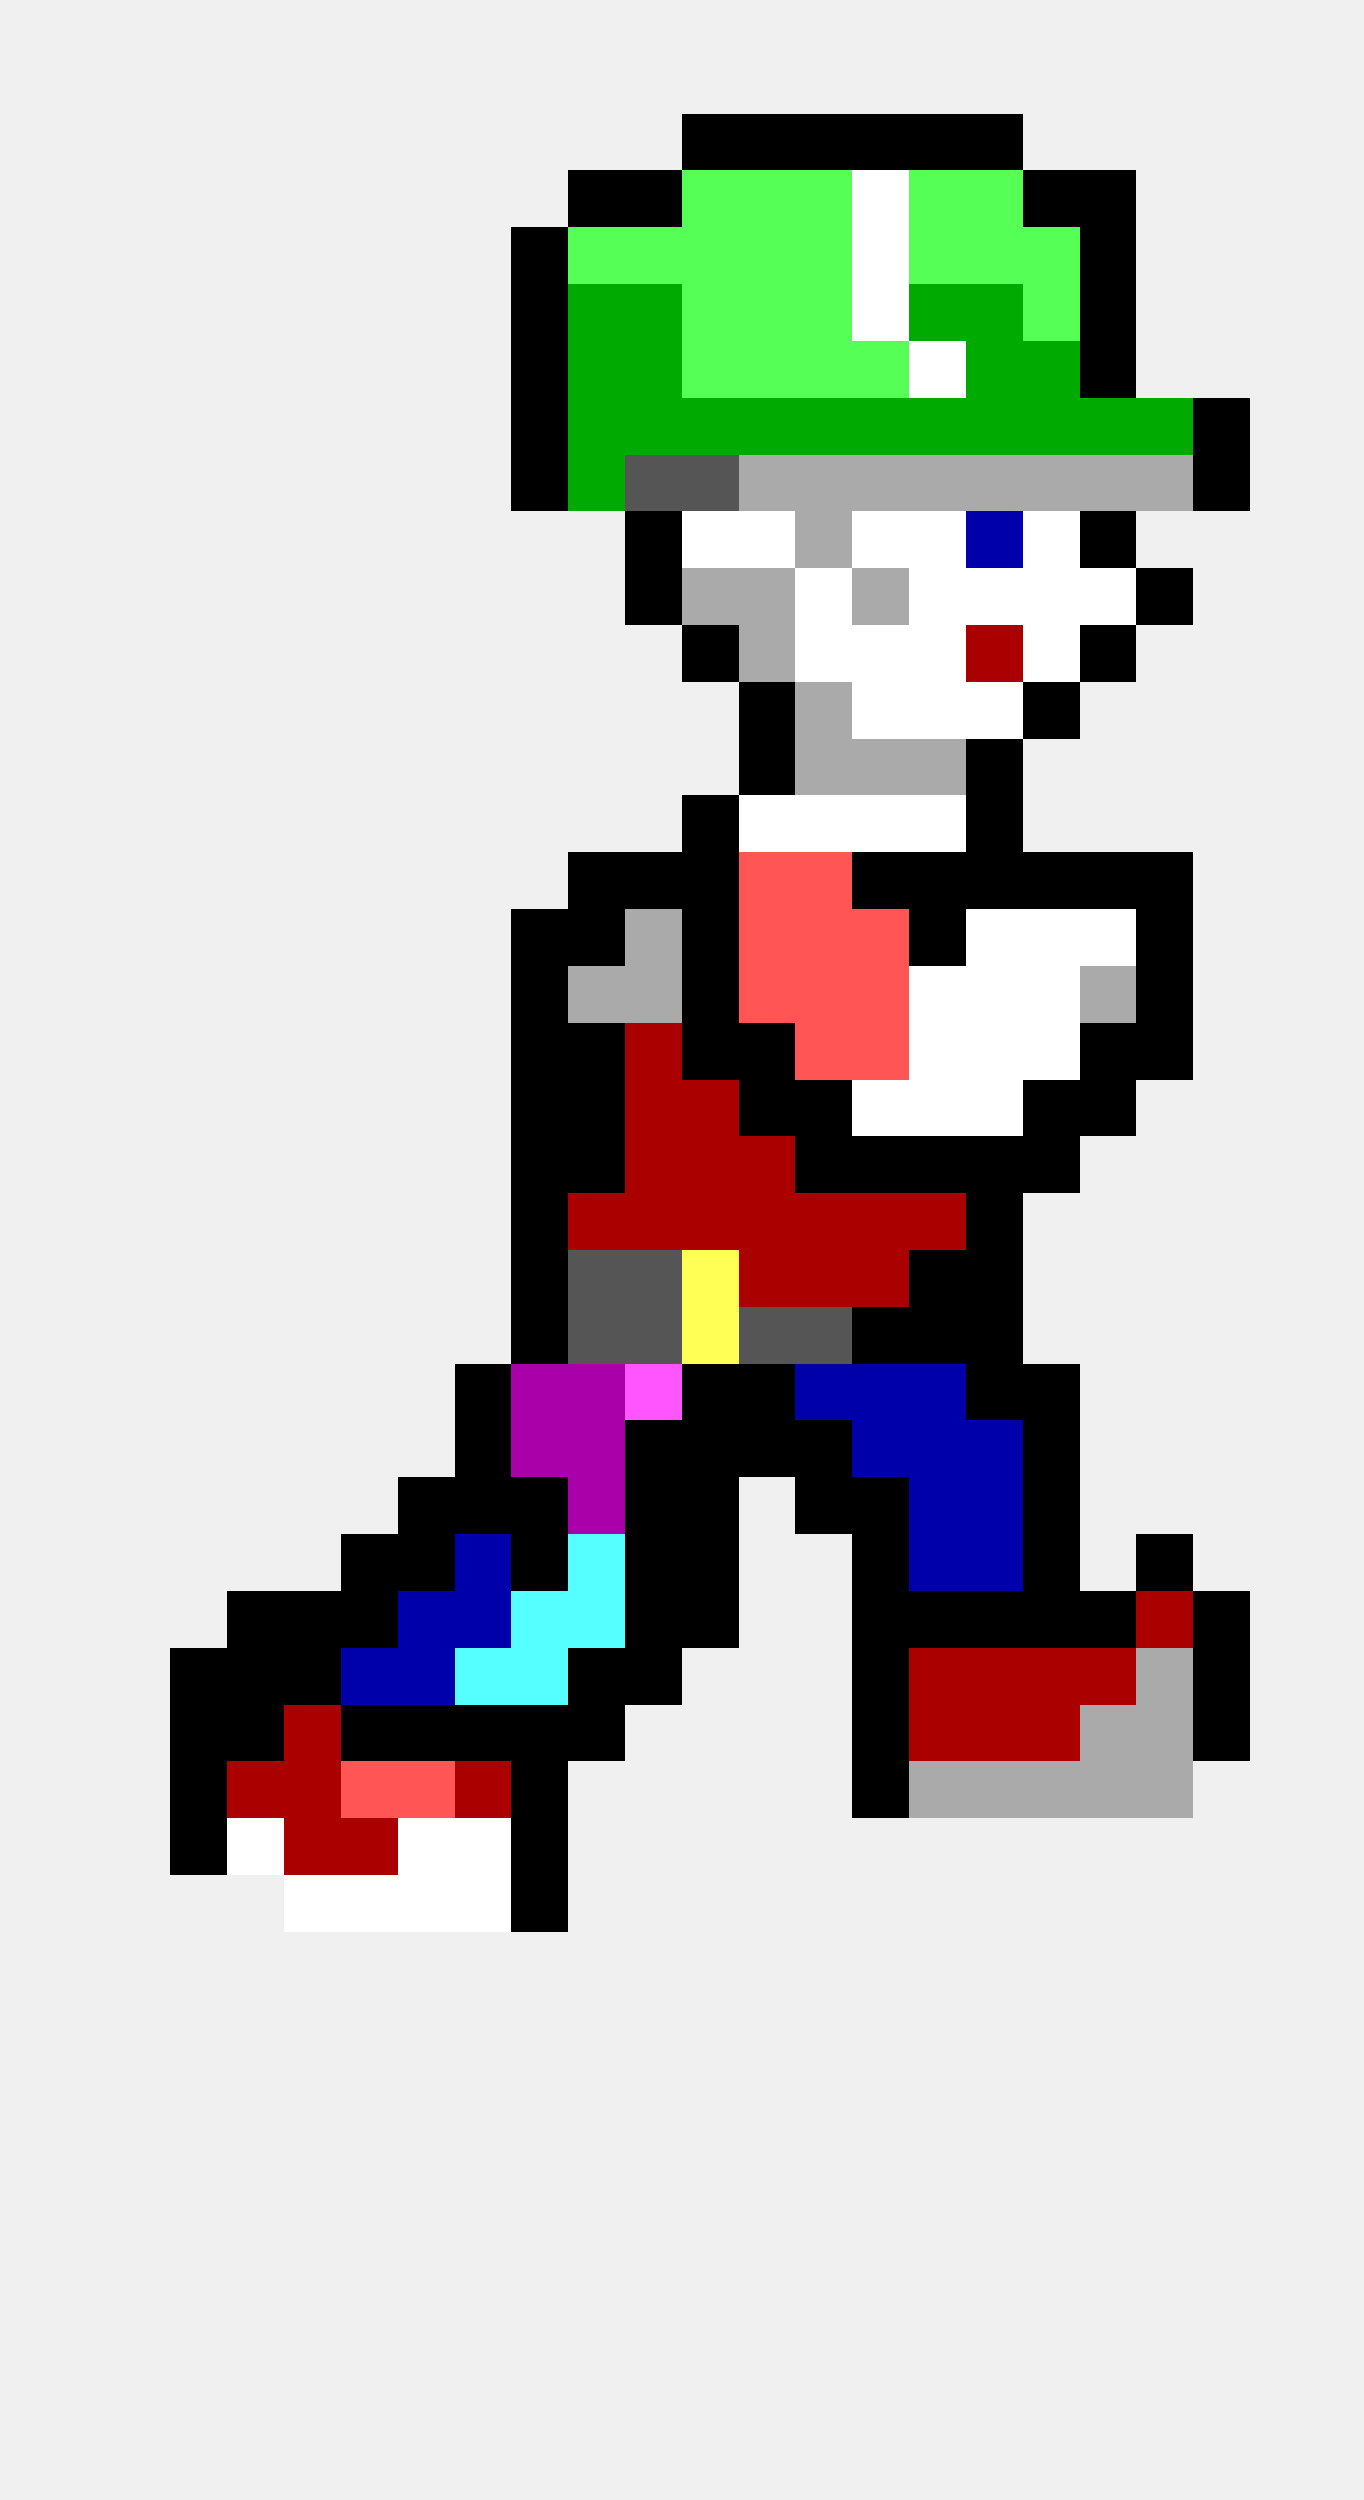
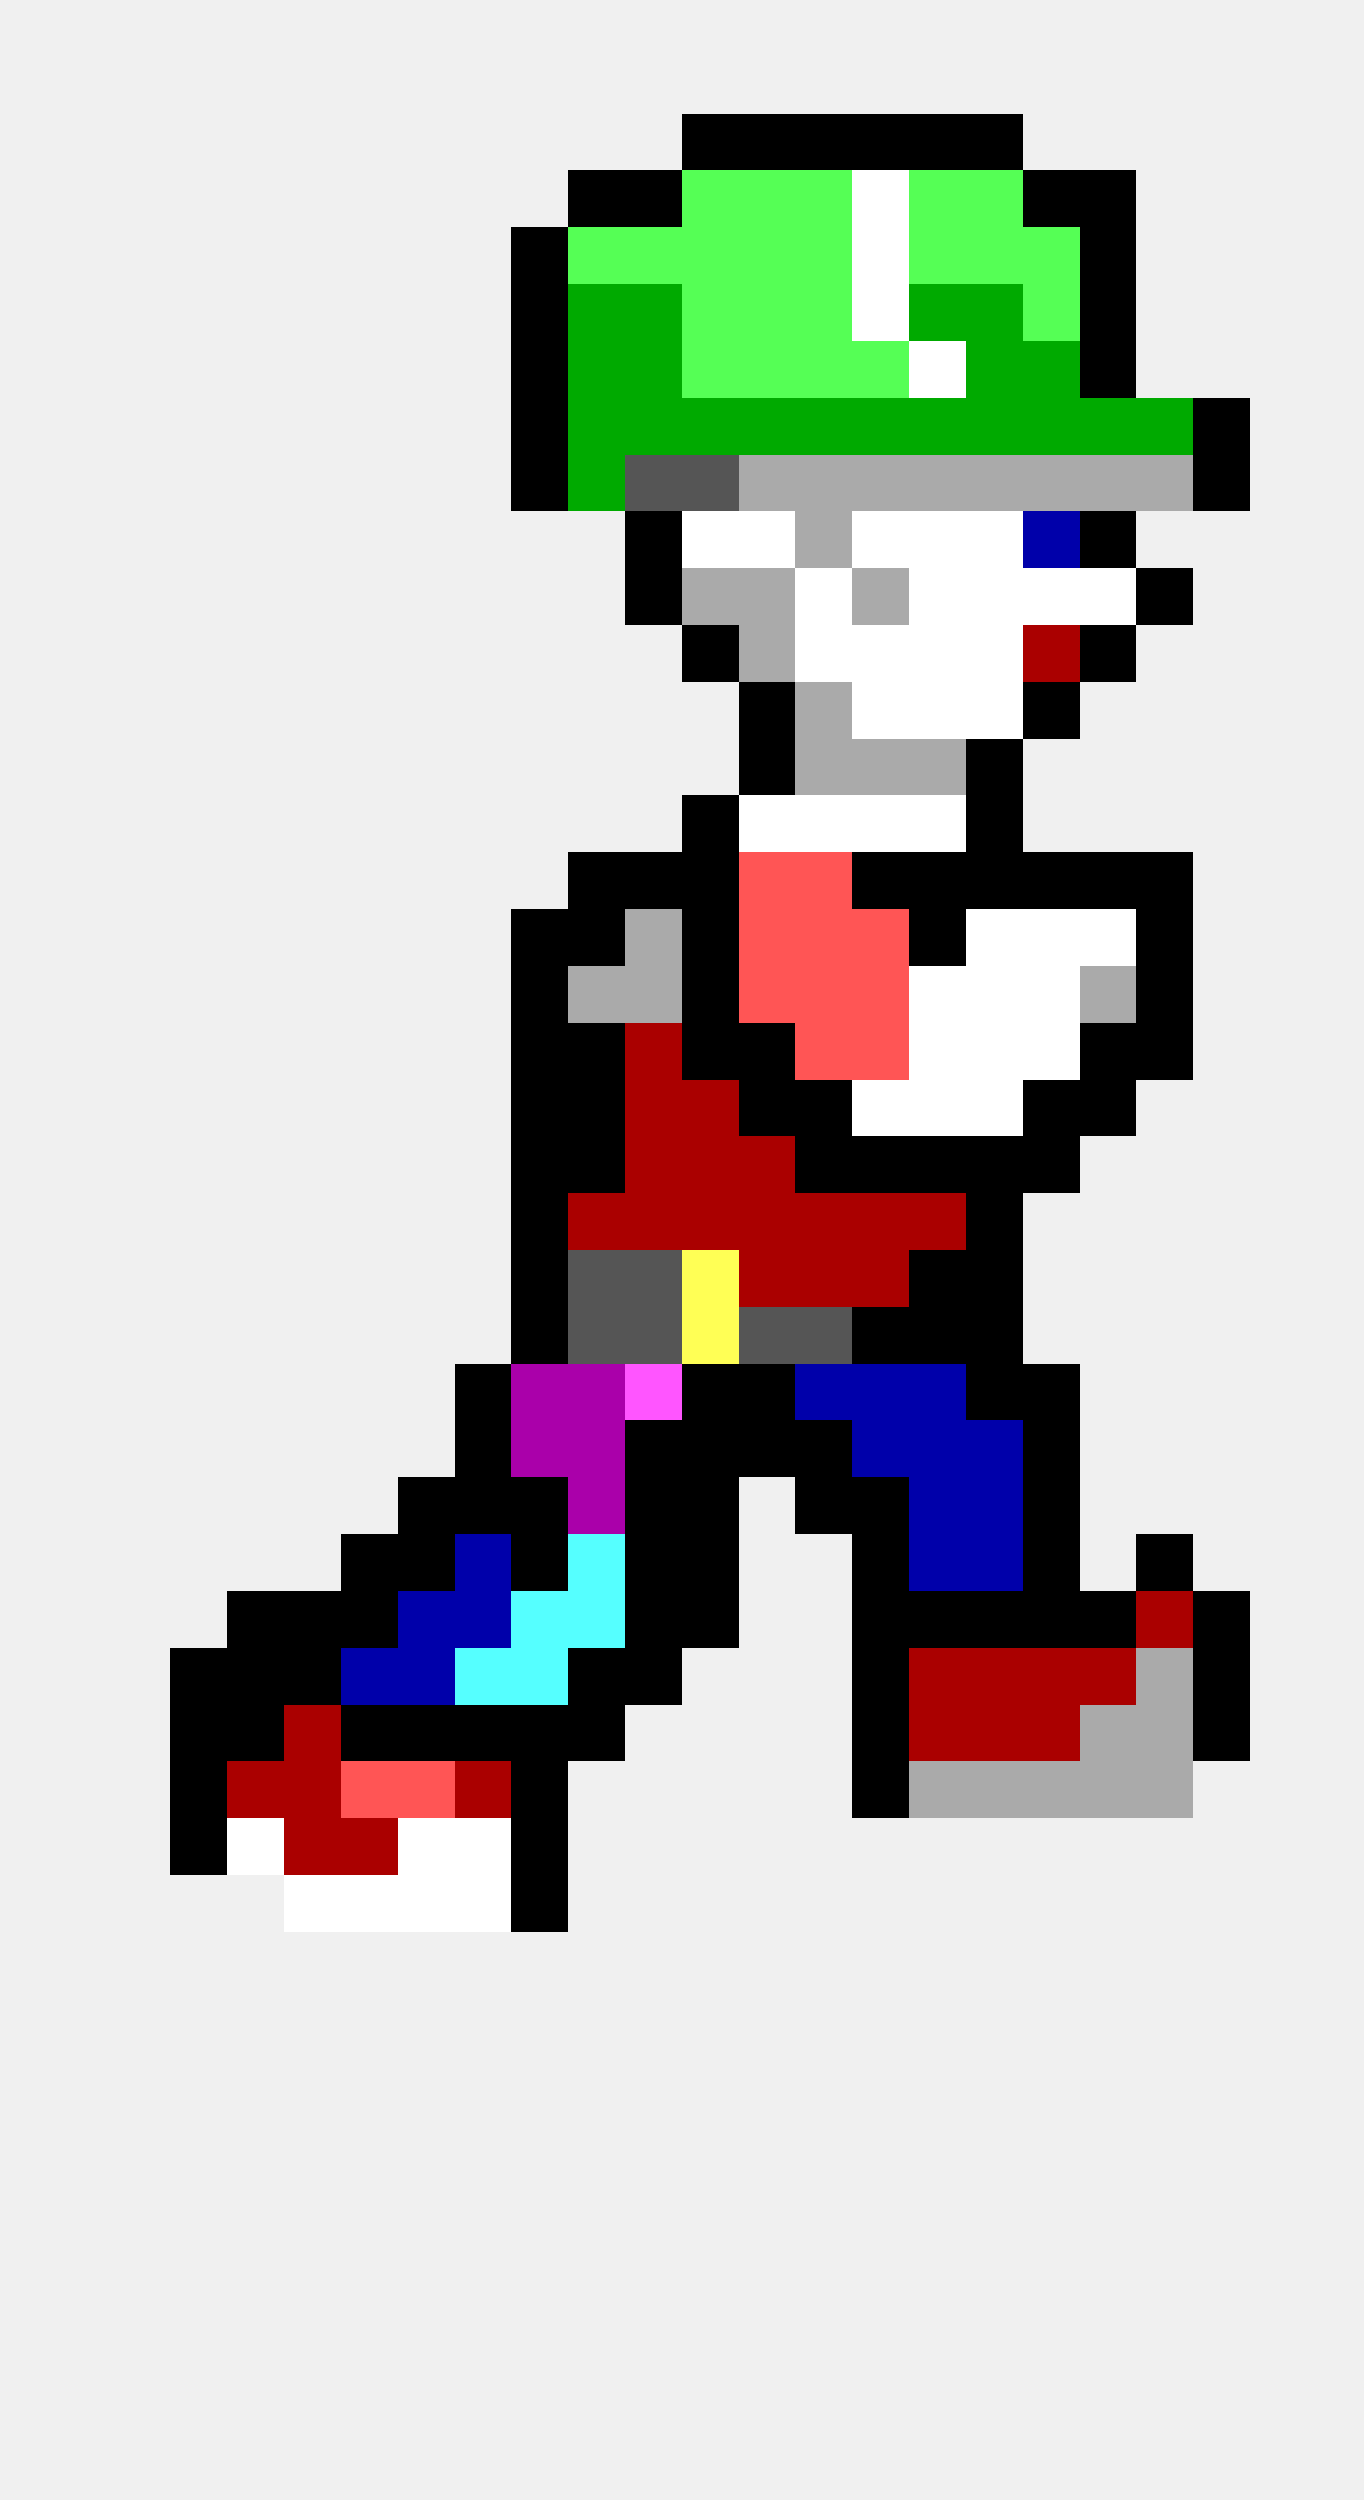
<svg xmlns="http://www.w3.org/2000/svg" width="24" height="44" viewBox="0 0 24 44" shape-rendering="crispEdges">
  <rect x="12" y="2" width="1" height="1" fill="#000000" />
  <rect x="13" y="2" width="1" height="1" fill="#000000" />
  <rect x="14" y="2" width="1" height="1" fill="#000000" />
  <rect x="15" y="2" width="1" height="1" fill="#000000" />
  <rect x="16" y="2" width="1" height="1" fill="#000000" />
  <rect x="17" y="2" width="1" height="1" fill="#000000" />
  <rect x="10" y="3" width="1" height="1" fill="#000000" />
  <rect x="11" y="3" width="1" height="1" fill="#000000" />
  <rect x="12" y="3" width="1" height="1" fill="#55ff55" />
  <rect x="13" y="3" width="1" height="1" fill="#55ff55" />
  <rect x="14" y="3" width="1" height="1" fill="#55ff55" />
  <rect x="15" y="3" width="1" height="1" fill="#ffffff" />
  <rect x="16" y="3" width="1" height="1" fill="#55ff55" />
  <rect x="17" y="3" width="1" height="1" fill="#55ff55" />
  <rect x="18" y="3" width="1" height="1" fill="#000000" />
  <rect x="19" y="3" width="1" height="1" fill="#000000" />
  <rect x="9" y="4" width="1" height="1" fill="#000000" />
  <rect x="10" y="4" width="1" height="1" fill="#55ff55" />
  <rect x="11" y="4" width="1" height="1" fill="#55ff55" />
  <rect x="12" y="4" width="1" height="1" fill="#55ff55" />
  <rect x="13" y="4" width="1" height="1" fill="#55ff55" />
  <rect x="14" y="4" width="1" height="1" fill="#55ff55" />
  <rect x="15" y="4" width="1" height="1" fill="#ffffff" />
  <rect x="16" y="4" width="1" height="1" fill="#55ff55" />
  <rect x="17" y="4" width="1" height="1" fill="#55ff55" />
  <rect x="18" y="4" width="1" height="1" fill="#55ff55" />
  <rect x="19" y="4" width="1" height="1" fill="#000000" />
  <rect x="9" y="5" width="1" height="1" fill="#000000" />
  <rect x="10" y="5" width="1" height="1" fill="#00aa00" />
  <rect x="11" y="5" width="1" height="1" fill="#00aa00" />
  <rect x="12" y="5" width="1" height="1" fill="#55ff55" />
  <rect x="13" y="5" width="1" height="1" fill="#55ff55" />
  <rect x="14" y="5" width="1" height="1" fill="#55ff55" />
  <rect x="15" y="5" width="1" height="1" fill="#ffffff" />
  <rect x="16" y="5" width="1" height="1" fill="#00aa00" />
  <rect x="17" y="5" width="1" height="1" fill="#00aa00" />
  <rect x="18" y="5" width="1" height="1" fill="#55ff55" />
  <rect x="19" y="5" width="1" height="1" fill="#000000" />
  <rect x="9" y="6" width="1" height="1" fill="#000000" />
  <rect x="10" y="6" width="1" height="1" fill="#00aa00" />
  <rect x="11" y="6" width="1" height="1" fill="#00aa00" />
  <rect x="12" y="6" width="1" height="1" fill="#55ff55" />
  <rect x="13" y="6" width="1" height="1" fill="#55ff55" />
  <rect x="14" y="6" width="1" height="1" fill="#55ff55" />
  <rect x="15" y="6" width="1" height="1" fill="#55ff55" />
  <rect x="16" y="6" width="1" height="1" fill="#ffffff" />
  <rect x="17" y="6" width="1" height="1" fill="#00aa00" />
  <rect x="18" y="6" width="1" height="1" fill="#00aa00" />
  <rect x="19" y="6" width="1" height="1" fill="#000000" />
  <rect x="9" y="7" width="1" height="1" fill="#000000" />
  <rect x="10" y="7" width="1" height="1" fill="#00aa00" />
  <rect x="11" y="7" width="1" height="1" fill="#00aa00" />
  <rect x="12" y="7" width="1" height="1" fill="#00aa00" />
  <rect x="13" y="7" width="1" height="1" fill="#00aa00" />
  <rect x="14" y="7" width="1" height="1" fill="#00aa00" />
  <rect x="15" y="7" width="1" height="1" fill="#00aa00" />
  <rect x="16" y="7" width="1" height="1" fill="#00aa00" />
  <rect x="17" y="7" width="1" height="1" fill="#00aa00" />
  <rect x="18" y="7" width="1" height="1" fill="#00aa00" />
  <rect x="19" y="7" width="1" height="1" fill="#00aa00" />
  <rect x="20" y="7" width="1" height="1" fill="#00aa00" />
  <rect x="21" y="7" width="1" height="1" fill="#000000" />
  <rect x="9" y="8" width="1" height="1" fill="#000000" />
  <rect x="10" y="8" width="1" height="1" fill="#00aa00" />
  <rect x="11" y="8" width="1" height="1" fill="#555555" />
  <rect x="12" y="8" width="1" height="1" fill="#555555" />
  <rect x="13" y="8" width="1" height="1" fill="#aaaaaa" />
  <rect x="14" y="8" width="1" height="1" fill="#aaaaaa" />
  <rect x="15" y="8" width="1" height="1" fill="#aaaaaa" />
  <rect x="16" y="8" width="1" height="1" fill="#aaaaaa" />
  <rect x="17" y="8" width="1" height="1" fill="#aaaaaa" />
  <rect x="18" y="8" width="1" height="1" fill="#aaaaaa" />
  <rect x="19" y="8" width="1" height="1" fill="#aaaaaa" />
  <rect x="20" y="8" width="1" height="1" fill="#aaaaaa" />
  <rect x="21" y="8" width="1" height="1" fill="#000000" />
  <rect x="11" y="9" width="1" height="1" fill="#000000" />
  <rect x="12" y="9" width="1" height="1" fill="#ffffff" />
  <rect x="13" y="9" width="1" height="1" fill="#ffffff" />
  <rect x="14" y="9" width="1" height="1" fill="#aaaaaa" />
  <rect x="15" y="9" width="1" height="1" fill="#ffffff" />
  <rect x="16" y="9" width="1" height="1" fill="#ffffff" />
-   <rect x="17" y="9" width="1" height="1" fill="#0000aa" />
-   <rect x="18" y="9" width="1" height="1" fill="#ffffff" />
+   <rect x="17" y="9" width="1" height="1" fill="#ffffff" />
+   <rect x="18" y="9" width="1" height="1" fill="#0000aa" />
  <rect x="19" y="9" width="1" height="1" fill="#000000" />
  <rect x="11" y="10" width="1" height="1" fill="#000000" />
  <rect x="12" y="10" width="1" height="1" fill="#aaaaaa" />
  <rect x="13" y="10" width="1" height="1" fill="#aaaaaa" />
  <rect x="14" y="10" width="1" height="1" fill="#ffffff" />
  <rect x="15" y="10" width="1" height="1" fill="#aaaaaa" />
  <rect x="16" y="10" width="1" height="1" fill="#ffffff" />
  <rect x="17" y="10" width="1" height="1" fill="#ffffff" />
  <rect x="18" y="10" width="1" height="1" fill="#ffffff" />
  <rect x="19" y="10" width="1" height="1" fill="#ffffff" />
  <rect x="20" y="10" width="1" height="1" fill="#000000" />
  <rect x="12" y="11" width="1" height="1" fill="#000000" />
  <rect x="13" y="11" width="1" height="1" fill="#aaaaaa" />
  <rect x="14" y="11" width="1" height="1" fill="#ffffff" />
  <rect x="15" y="11" width="1" height="1" fill="#ffffff" />
  <rect x="16" y="11" width="1" height="1" fill="#ffffff" />
-   <rect x="17" y="11" width="1" height="1" fill="#aa0000" />
-   <rect x="18" y="11" width="1" height="1" fill="#ffffff" />
+   <rect x="17" y="11" width="1" height="1" fill="#ffffff" />
+   <rect x="18" y="11" width="1" height="1" fill="#aa0000" />
  <rect x="19" y="11" width="1" height="1" fill="#000000" />
  <rect x="13" y="12" width="1" height="1" fill="#000000" />
  <rect x="14" y="12" width="1" height="1" fill="#aaaaaa" />
  <rect x="15" y="12" width="1" height="1" fill="#ffffff" />
  <rect x="16" y="12" width="1" height="1" fill="#ffffff" />
  <rect x="17" y="12" width="1" height="1" fill="#ffffff" />
  <rect x="18" y="12" width="1" height="1" fill="#000000" />
  <rect x="13" y="13" width="1" height="1" fill="#000000" />
  <rect x="14" y="13" width="1" height="1" fill="#aaaaaa" />
  <rect x="15" y="13" width="1" height="1" fill="#aaaaaa" />
  <rect x="16" y="13" width="1" height="1" fill="#aaaaaa" />
  <rect x="17" y="13" width="1" height="1" fill="#000000" />
  <rect x="12" y="14" width="1" height="1" fill="#000000" />
  <rect x="13" y="14" width="1" height="1" fill="#ffffff" />
  <rect x="14" y="14" width="1" height="1" fill="#ffffff" />
  <rect x="15" y="14" width="1" height="1" fill="#ffffff" />
  <rect x="16" y="14" width="1" height="1" fill="#ffffff" />
  <rect x="17" y="14" width="1" height="1" fill="#000000" />
  <rect x="10" y="15" width="1" height="1" fill="#000000" />
  <rect x="11" y="15" width="1" height="1" fill="#000000" />
  <rect x="12" y="15" width="1" height="1" fill="#000000" />
  <rect x="13" y="15" width="1" height="1" fill="#ff5555" />
  <rect x="14" y="15" width="1" height="1" fill="#ff5555" />
  <rect x="15" y="15" width="1" height="1" fill="#000000" />
  <rect x="16" y="15" width="1" height="1" fill="#000000" />
  <rect x="17" y="15" width="1" height="1" fill="#000000" />
  <rect x="18" y="15" width="1" height="1" fill="#000000" />
  <rect x="19" y="15" width="1" height="1" fill="#000000" />
  <rect x="20" y="15" width="1" height="1" fill="#000000" />
  <rect x="9" y="16" width="1" height="1" fill="#000000" />
  <rect x="10" y="16" width="1" height="1" fill="#000000" />
  <rect x="11" y="16" width="1" height="1" fill="#aaaaaa" />
  <rect x="12" y="16" width="1" height="1" fill="#000000" />
  <rect x="13" y="16" width="1" height="1" fill="#ff5555" />
  <rect x="14" y="16" width="1" height="1" fill="#ff5555" />
  <rect x="15" y="16" width="1" height="1" fill="#ff5555" />
  <rect x="16" y="16" width="1" height="1" fill="#000000" />
  <rect x="17" y="16" width="1" height="1" fill="#ffffff" />
  <rect x="18" y="16" width="1" height="1" fill="#ffffff" />
  <rect x="19" y="16" width="1" height="1" fill="#ffffff" />
  <rect x="20" y="16" width="1" height="1" fill="#000000" />
  <rect x="9" y="17" width="1" height="1" fill="#000000" />
  <rect x="10" y="17" width="1" height="1" fill="#aaaaaa" />
  <rect x="11" y="17" width="1" height="1" fill="#aaaaaa" />
  <rect x="12" y="17" width="1" height="1" fill="#000000" />
  <rect x="13" y="17" width="1" height="1" fill="#ff5555" />
  <rect x="14" y="17" width="1" height="1" fill="#ff5555" />
  <rect x="15" y="17" width="1" height="1" fill="#ff5555" />
  <rect x="16" y="17" width="1" height="1" fill="#ffffff" />
  <rect x="17" y="17" width="1" height="1" fill="#ffffff" />
  <rect x="18" y="17" width="1" height="1" fill="#ffffff" />
  <rect x="19" y="17" width="1" height="1" fill="#aaaaaa" />
  <rect x="20" y="17" width="1" height="1" fill="#000000" />
  <rect x="9" y="18" width="1" height="1" fill="#000000" />
  <rect x="10" y="18" width="1" height="1" fill="#000000" />
  <rect x="11" y="18" width="1" height="1" fill="#aa0000" />
  <rect x="12" y="18" width="1" height="1" fill="#000000" />
  <rect x="13" y="18" width="1" height="1" fill="#000000" />
  <rect x="14" y="18" width="1" height="1" fill="#ff5555" />
  <rect x="15" y="18" width="1" height="1" fill="#ff5555" />
  <rect x="16" y="18" width="1" height="1" fill="#ffffff" />
  <rect x="17" y="18" width="1" height="1" fill="#ffffff" />
  <rect x="18" y="18" width="1" height="1" fill="#ffffff" />
  <rect x="19" y="18" width="1" height="1" fill="#000000" />
  <rect x="20" y="18" width="1" height="1" fill="#000000" />
  <rect x="9" y="19" width="1" height="1" fill="#000000" />
  <rect x="10" y="19" width="1" height="1" fill="#000000" />
  <rect x="11" y="19" width="1" height="1" fill="#aa0000" />
  <rect x="12" y="19" width="1" height="1" fill="#aa0000" />
  <rect x="13" y="19" width="1" height="1" fill="#000000" />
  <rect x="14" y="19" width="1" height="1" fill="#000000" />
  <rect x="15" y="19" width="1" height="1" fill="#ffffff" />
  <rect x="16" y="19" width="1" height="1" fill="#ffffff" />
  <rect x="17" y="19" width="1" height="1" fill="#ffffff" />
  <rect x="18" y="19" width="1" height="1" fill="#000000" />
  <rect x="19" y="19" width="1" height="1" fill="#000000" />
  <rect x="9" y="20" width="1" height="1" fill="#000000" />
  <rect x="10" y="20" width="1" height="1" fill="#000000" />
  <rect x="11" y="20" width="1" height="1" fill="#aa0000" />
  <rect x="12" y="20" width="1" height="1" fill="#aa0000" />
  <rect x="13" y="20" width="1" height="1" fill="#aa0000" />
  <rect x="14" y="20" width="1" height="1" fill="#000000" />
  <rect x="15" y="20" width="1" height="1" fill="#000000" />
  <rect x="16" y="20" width="1" height="1" fill="#000000" />
  <rect x="17" y="20" width="1" height="1" fill="#000000" />
  <rect x="18" y="20" width="1" height="1" fill="#000000" />
  <rect x="9" y="21" width="1" height="1" fill="#000000" />
  <rect x="10" y="21" width="1" height="1" fill="#aa0000" />
  <rect x="11" y="21" width="1" height="1" fill="#aa0000" />
  <rect x="12" y="21" width="1" height="1" fill="#aa0000" />
  <rect x="13" y="21" width="1" height="1" fill="#aa0000" />
  <rect x="14" y="21" width="1" height="1" fill="#aa0000" />
  <rect x="15" y="21" width="1" height="1" fill="#aa0000" />
  <rect x="16" y="21" width="1" height="1" fill="#aa0000" />
  <rect x="17" y="21" width="1" height="1" fill="#000000" />
  <rect x="9" y="22" width="1" height="1" fill="#000000" />
  <rect x="10" y="22" width="1" height="1" fill="#555555" />
  <rect x="11" y="22" width="1" height="1" fill="#555555" />
  <rect x="12" y="22" width="1" height="1" fill="#ffff55" />
  <rect x="13" y="22" width="1" height="1" fill="#aa0000" />
  <rect x="14" y="22" width="1" height="1" fill="#aa0000" />
  <rect x="15" y="22" width="1" height="1" fill="#aa0000" />
  <rect x="16" y="22" width="1" height="1" fill="#000000" />
  <rect x="17" y="22" width="1" height="1" fill="#000000" />
  <rect x="9" y="23" width="1" height="1" fill="#000000" />
  <rect x="10" y="23" width="1" height="1" fill="#555555" />
  <rect x="11" y="23" width="1" height="1" fill="#555555" />
  <rect x="12" y="23" width="1" height="1" fill="#ffff55" />
  <rect x="13" y="23" width="1" height="1" fill="#555555" />
  <rect x="14" y="23" width="1" height="1" fill="#555555" />
  <rect x="15" y="23" width="1" height="1" fill="#000000" />
  <rect x="16" y="23" width="1" height="1" fill="#000000" />
  <rect x="17" y="23" width="1" height="1" fill="#000000" />
  <rect x="8" y="24" width="1" height="1" fill="#000000" />
  <rect x="9" y="24" width="1" height="1" fill="#aa00aa" />
  <rect x="10" y="24" width="1" height="1" fill="#aa00aa" />
  <rect x="11" y="24" width="1" height="1" fill="#ff55ff" />
  <rect x="12" y="24" width="1" height="1" fill="#000000" />
  <rect x="13" y="24" width="1" height="1" fill="#000000" />
  <rect x="14" y="24" width="1" height="1" fill="#0000aa" />
  <rect x="15" y="24" width="1" height="1" fill="#0000aa" />
  <rect x="16" y="24" width="1" height="1" fill="#0000aa" />
  <rect x="17" y="24" width="1" height="1" fill="#000000" />
  <rect x="18" y="24" width="1" height="1" fill="#000000" />
  <rect x="8" y="25" width="1" height="1" fill="#000000" />
  <rect x="9" y="25" width="1" height="1" fill="#aa00aa" />
  <rect x="10" y="25" width="1" height="1" fill="#aa00aa" />
  <rect x="11" y="25" width="1" height="1" fill="#000000" />
  <rect x="12" y="25" width="1" height="1" fill="#000000" />
  <rect x="13" y="25" width="1" height="1" fill="#000000" />
  <rect x="14" y="25" width="1" height="1" fill="#000000" />
  <rect x="15" y="25" width="1" height="1" fill="#0000aa" />
  <rect x="16" y="25" width="1" height="1" fill="#0000aa" />
  <rect x="17" y="25" width="1" height="1" fill="#0000aa" />
  <rect x="18" y="25" width="1" height="1" fill="#000000" />
  <rect x="7" y="26" width="1" height="1" fill="#000000" />
  <rect x="8" y="26" width="1" height="1" fill="#000000" />
  <rect x="9" y="26" width="1" height="1" fill="#000000" />
  <rect x="10" y="26" width="1" height="1" fill="#aa00aa" />
  <rect x="11" y="26" width="1" height="1" fill="#000000" />
  <rect x="12" y="26" width="1" height="1" fill="#000000" />
  <rect x="14" y="26" width="1" height="1" fill="#000000" />
  <rect x="15" y="26" width="1" height="1" fill="#000000" />
  <rect x="16" y="26" width="1" height="1" fill="#0000aa" />
  <rect x="17" y="26" width="1" height="1" fill="#0000aa" />
  <rect x="18" y="26" width="1" height="1" fill="#000000" />
  <rect x="6" y="27" width="1" height="1" fill="#000000" />
  <rect x="7" y="27" width="1" height="1" fill="#000000" />
  <rect x="8" y="27" width="1" height="1" fill="#0000aa" />
  <rect x="9" y="27" width="1" height="1" fill="#000000" />
  <rect x="10" y="27" width="1" height="1" fill="#55ffff" />
  <rect x="11" y="27" width="1" height="1" fill="#000000" />
  <rect x="12" y="27" width="1" height="1" fill="#000000" />
  <rect x="15" y="27" width="1" height="1" fill="#000000" />
  <rect x="16" y="27" width="1" height="1" fill="#0000aa" />
  <rect x="17" y="27" width="1" height="1" fill="#0000aa" />
  <rect x="18" y="27" width="1" height="1" fill="#000000" />
  <rect x="20" y="27" width="1" height="1" fill="#000000" />
  <rect x="4" y="28" width="1" height="1" fill="#000000" />
  <rect x="5" y="28" width="1" height="1" fill="#000000" />
  <rect x="6" y="28" width="1" height="1" fill="#000000" />
  <rect x="7" y="28" width="1" height="1" fill="#0000aa" />
  <rect x="8" y="28" width="1" height="1" fill="#0000aa" />
  <rect x="9" y="28" width="1" height="1" fill="#55ffff" />
  <rect x="10" y="28" width="1" height="1" fill="#55ffff" />
  <rect x="11" y="28" width="1" height="1" fill="#000000" />
  <rect x="12" y="28" width="1" height="1" fill="#000000" />
  <rect x="15" y="28" width="1" height="1" fill="#000000" />
  <rect x="16" y="28" width="1" height="1" fill="#000000" />
  <rect x="17" y="28" width="1" height="1" fill="#000000" />
  <rect x="18" y="28" width="1" height="1" fill="#000000" />
  <rect x="19" y="28" width="1" height="1" fill="#000000" />
  <rect x="20" y="28" width="1" height="1" fill="#aa0000" />
  <rect x="21" y="28" width="1" height="1" fill="#000000" />
  <rect x="3" y="29" width="1" height="1" fill="#000000" />
  <rect x="4" y="29" width="1" height="1" fill="#000000" />
  <rect x="5" y="29" width="1" height="1" fill="#000000" />
  <rect x="6" y="29" width="1" height="1" fill="#0000aa" />
  <rect x="7" y="29" width="1" height="1" fill="#0000aa" />
  <rect x="8" y="29" width="1" height="1" fill="#55ffff" />
  <rect x="9" y="29" width="1" height="1" fill="#55ffff" />
  <rect x="10" y="29" width="1" height="1" fill="#000000" />
  <rect x="11" y="29" width="1" height="1" fill="#000000" />
  <rect x="15" y="29" width="1" height="1" fill="#000000" />
  <rect x="16" y="29" width="1" height="1" fill="#aa0000" />
  <rect x="17" y="29" width="1" height="1" fill="#aa0000" />
  <rect x="18" y="29" width="1" height="1" fill="#aa0000" />
  <rect x="19" y="29" width="1" height="1" fill="#aa0000" />
  <rect x="20" y="29" width="1" height="1" fill="#aaaaaa" />
  <rect x="21" y="29" width="1" height="1" fill="#000000" />
  <rect x="3" y="30" width="1" height="1" fill="#000000" />
  <rect x="4" y="30" width="1" height="1" fill="#000000" />
  <rect x="5" y="30" width="1" height="1" fill="#aa0000" />
  <rect x="6" y="30" width="1" height="1" fill="#000000" />
  <rect x="7" y="30" width="1" height="1" fill="#000000" />
  <rect x="8" y="30" width="1" height="1" fill="#000000" />
  <rect x="9" y="30" width="1" height="1" fill="#000000" />
  <rect x="10" y="30" width="1" height="1" fill="#000000" />
  <rect x="15" y="30" width="1" height="1" fill="#000000" />
  <rect x="16" y="30" width="1" height="1" fill="#aa0000" />
  <rect x="17" y="30" width="1" height="1" fill="#aa0000" />
  <rect x="18" y="30" width="1" height="1" fill="#aa0000" />
  <rect x="19" y="30" width="1" height="1" fill="#aaaaaa" />
  <rect x="20" y="30" width="1" height="1" fill="#aaaaaa" />
  <rect x="21" y="30" width="1" height="1" fill="#000000" />
  <rect x="3" y="31" width="1" height="1" fill="#000000" />
  <rect x="4" y="31" width="1" height="1" fill="#aa0000" />
  <rect x="5" y="31" width="1" height="1" fill="#aa0000" />
  <rect x="6" y="31" width="1" height="1" fill="#ff5555" />
  <rect x="7" y="31" width="1" height="1" fill="#ff5555" />
  <rect x="8" y="31" width="1" height="1" fill="#aa0000" />
  <rect x="9" y="31" width="1" height="1" fill="#000000" />
  <rect x="15" y="31" width="1" height="1" fill="#000000" />
  <rect x="16" y="31" width="1" height="1" fill="#aaaaaa" />
  <rect x="17" y="31" width="1" height="1" fill="#aaaaaa" />
  <rect x="18" y="31" width="1" height="1" fill="#aaaaaa" />
  <rect x="19" y="31" width="1" height="1" fill="#aaaaaa" />
  <rect x="20" y="31" width="1" height="1" fill="#aaaaaa" />
  <rect x="3" y="32" width="1" height="1" fill="#000000" />
  <rect x="4" y="32" width="1" height="1" fill="#ffffff" />
  <rect x="5" y="32" width="1" height="1" fill="#aa0000" />
  <rect x="6" y="32" width="1" height="1" fill="#aa0000" />
  <rect x="7" y="32" width="1" height="1" fill="#ffffff" />
  <rect x="8" y="32" width="1" height="1" fill="#ffffff" />
  <rect x="9" y="32" width="1" height="1" fill="#000000" />
  <rect x="5" y="33" width="1" height="1" fill="#ffffff" />
  <rect x="6" y="33" width="1" height="1" fill="#ffffff" />
  <rect x="7" y="33" width="1" height="1" fill="#ffffff" />
  <rect x="8" y="33" width="1" height="1" fill="#ffffff" />
  <rect x="9" y="33" width="1" height="1" fill="#000000" />
</svg>
